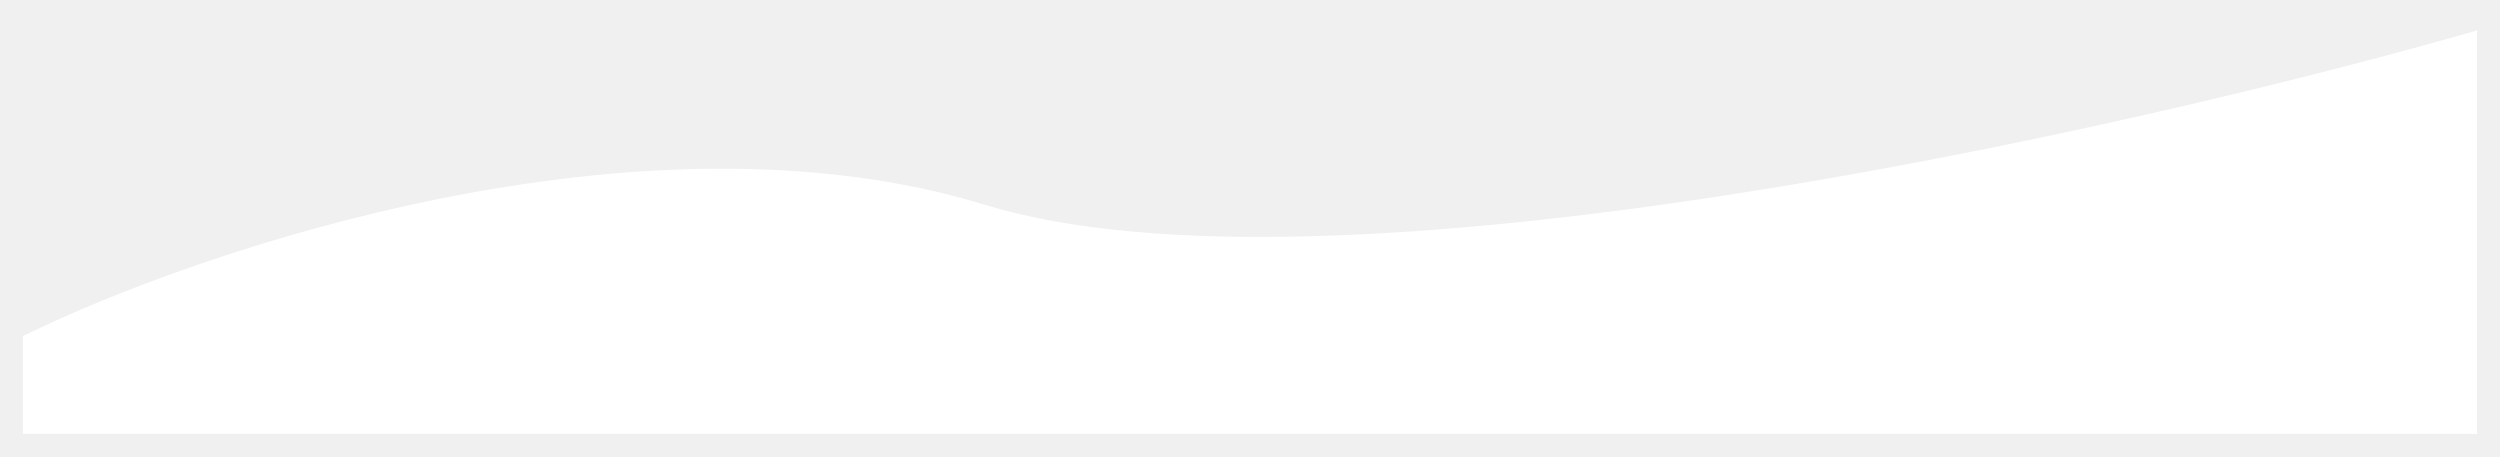
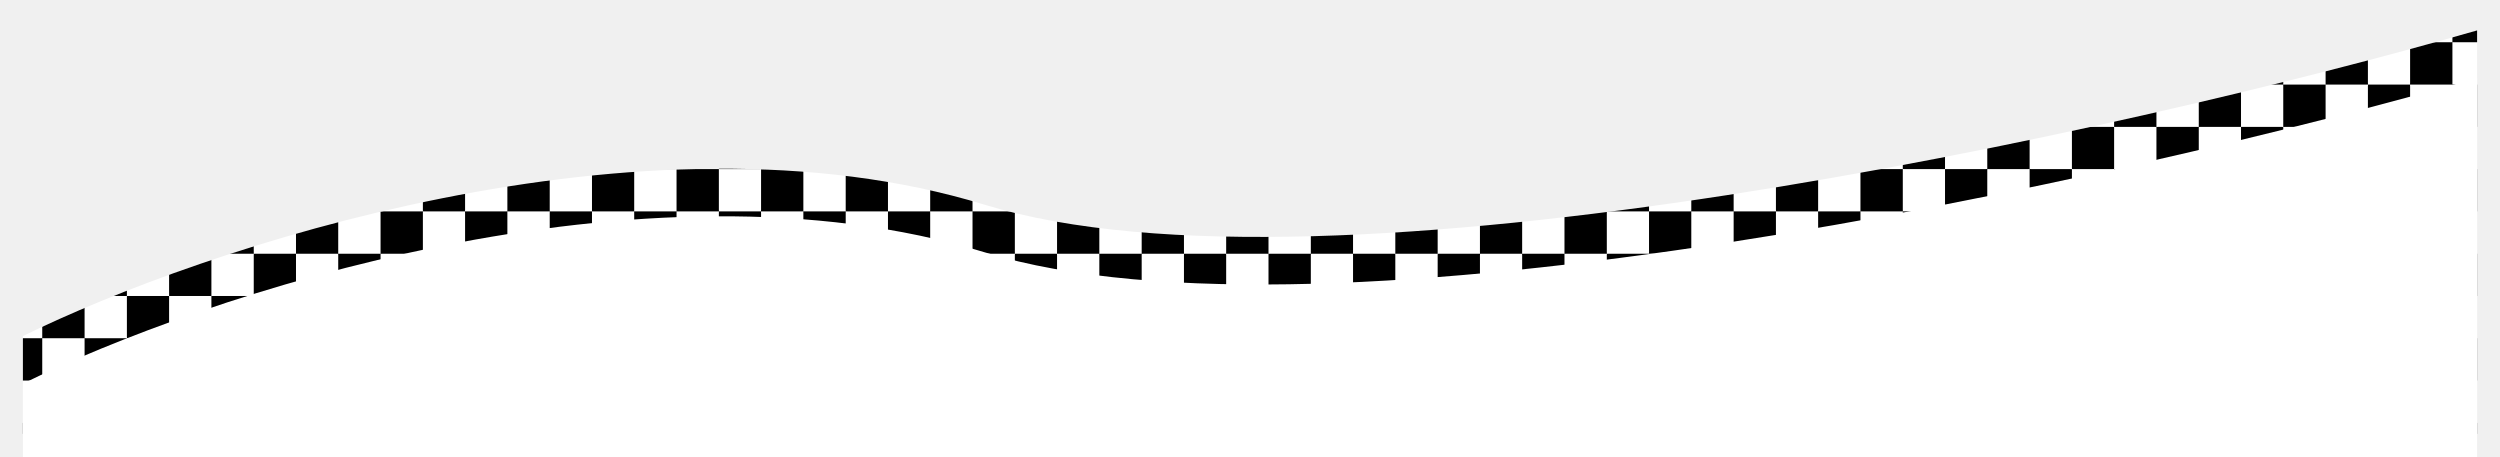
- <svg xmlns="http://www.w3.org/2000/svg" preserveAspectRatio="none" overflow="visible" style="display: block;" width="1419" height="259.261" viewBox="0 0 1419 259.261" fill="none">
-   <path id="Vector 4" d="M559.082 116.261C364.629 56.661 114.005 141.094 13 190.761V246.261H1406V17.261C1204.72 75.094 753.535 175.861 559.082 116.261Z" fill="white" stroke-width="26" />
+ <svg xmlns="http://www.w3.org/2000/svg" preserveAspectRatio="none" overflow="visible" style="display:block" width="1419" height="259.261" viewBox="0 0 1419 259.261" fill="none">
+   <defs>
+     <pattern id="checker" width="48" height="48" patternUnits="userSpaceOnUse">
+       <rect width="48" height="48" fill="#fff" />
+       <rect width="24" height="24" fill="#000" />
+       <rect x="24" y="24" width="24" height="24" fill="#000" />
+     </pattern>
+     <path id="dividerShape" d="M559.082 116.261C364.629 56.661 114.005 141.094 13 190.761V246.261H1406V17.261C1204.72 75.094 753.535 175.861 559.082 116.261Z" />
+   </defs>
+   <use href="#dividerShape" fill="url(#checker)" />
+   <use href="#dividerShape" fill="#fff" transform="translate(0 27)" />
</svg>
